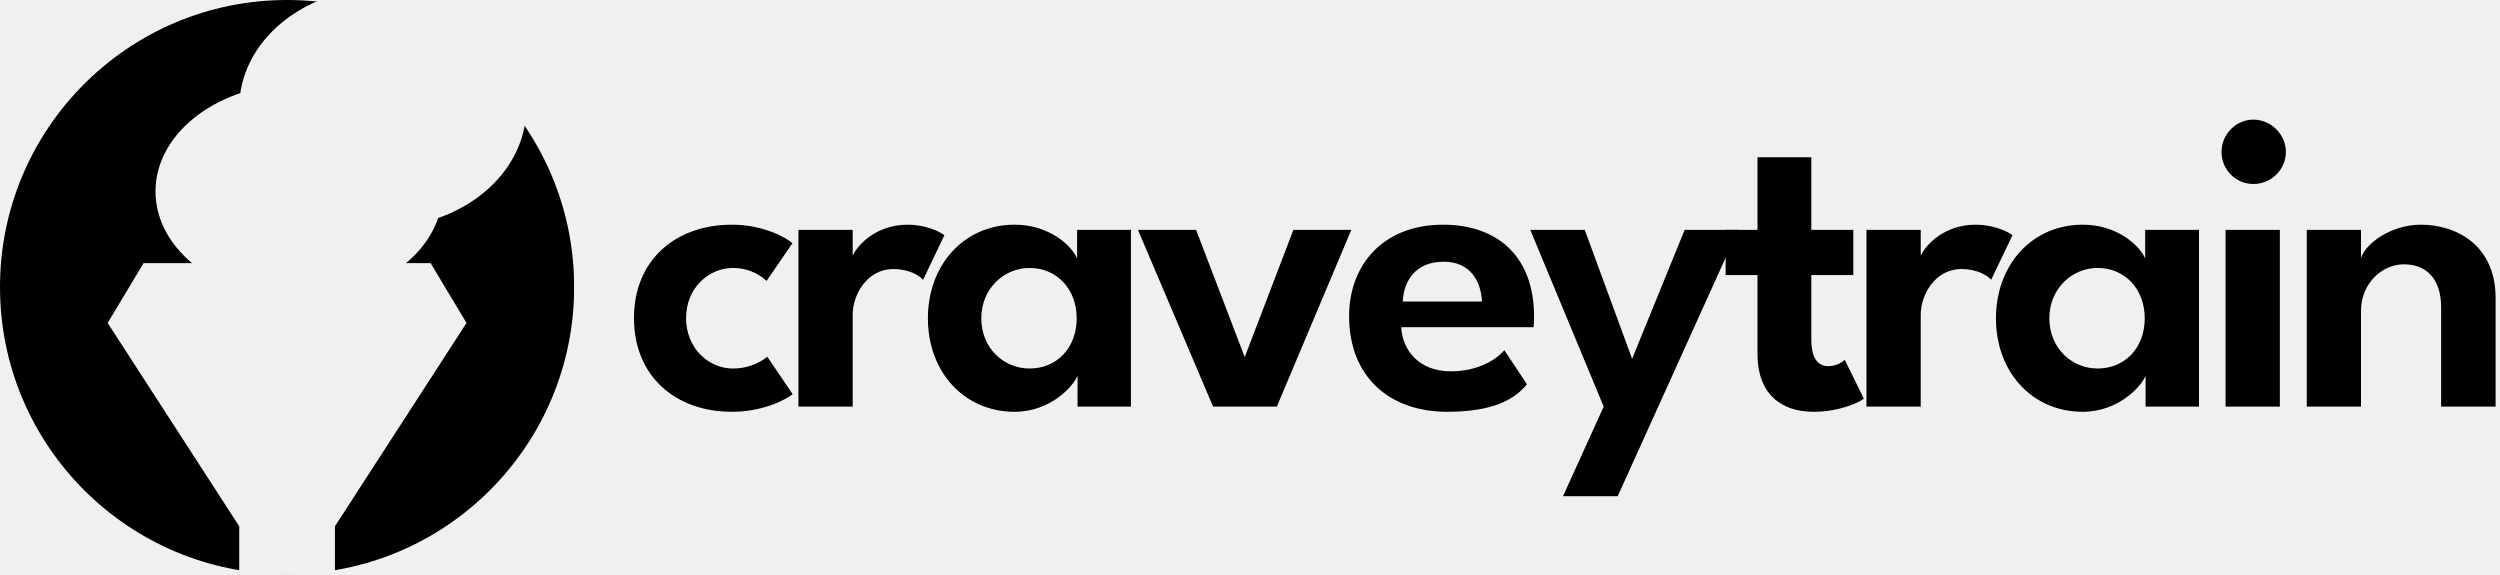
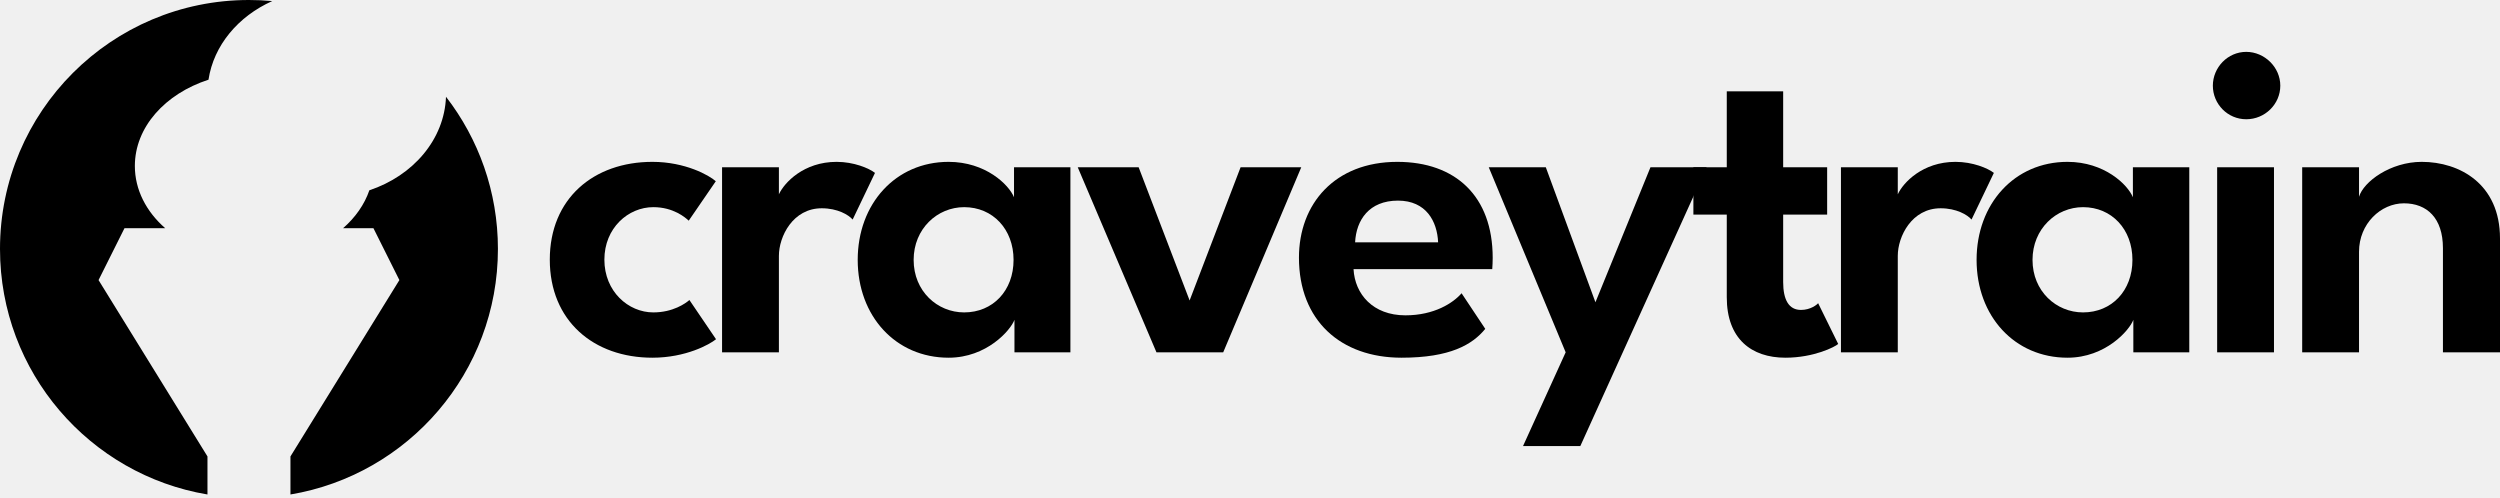
- <svg xmlns="http://www.w3.org/2000/svg" width="209" height="48" viewBox="0 0 209 48" fill="currentColor">
-   <defs>
-     <mask id="smokestack">
-       <rect x="0" y="0" width="48" height="48" fill="white" />
-       <g fill="black">
-         <ellipse cx="32" cy="9" rx="12" ry="10" />
-         <ellipse cx="25" cy="16" rx="12" ry="9" />
-         <polygon points="12, 22 36, 22 39, 27 28, 44 28, 48 20, 48 20, 44 9, 27" />
-       </g>
-     </mask>
-   </defs>
-   <circle cx="24" cy="24" r="24" mask="url(#smokestack)" />
-   <path d="M61.262 30.808C59.264 30.808 57.356 29.134 57.356 26.596C57.356 24.058 59.264 22.402 61.262 22.402C62.864 22.402 63.818 23.23 64.088 23.482L66.248 20.332C65.726 19.864 63.818 18.784 61.19 18.784C56.492 18.784 53 21.718 53 26.596C53 31.474 56.492 34.426 61.19 34.426C63.854 34.426 65.762 33.364 66.266 32.95L64.142 29.818C63.836 30.088 62.828 30.808 61.262 30.808Z" />
-   <path d="M71.284 33.994V26.29C71.284 24.742 72.4 22.492 74.704 22.492C75.963 22.492 76.846 23.014 77.169 23.392L78.951 19.666C78.466 19.288 77.26 18.784 75.891 18.784C73.263 18.784 71.716 20.44 71.284 21.376V19.216H66.748V33.994H71.284Z" />
-   <path d="M90.082 33.994H94.546V19.216H90.046V21.61C89.632 20.602 87.778 18.784 84.826 18.784C80.596 18.784 77.572 22.132 77.572 26.614C77.572 31.096 80.596 34.426 84.826 34.426C87.868 34.426 89.776 32.23 90.082 31.402V33.994ZM82.036 26.614C82.036 24.13 83.926 22.402 86.068 22.402C88.354 22.402 90.01 24.166 90.01 26.614C90.01 29.08 88.354 30.808 86.068 30.808C83.926 30.808 82.036 29.116 82.036 26.614Z" />
-   <path d="M95.132 19.216L101.414 33.994H106.742L112.97 19.216H108.128L104.06 29.854L99.992 19.216H95.132Z" />
-   <path d="M117.141 27.352H128.211C128.229 27.19 128.247 26.668 128.247 26.452C128.247 21.52 125.277 18.784 120.633 18.784C115.647 18.784 112.785 22.132 112.785 26.434C112.785 31.456 116.115 34.426 120.975 34.426C124.845 34.426 126.627 33.382 127.653 32.122L125.763 29.278C125.097 30.052 123.585 31.042 121.281 31.042C118.689 31.042 117.249 29.35 117.141 27.352ZM123.891 25.21H117.267C117.357 23.428 118.383 21.88 120.687 21.88C122.937 21.88 123.819 23.536 123.891 25.21Z" />
-   <path d="M136.445 29.998L132.485 19.216H127.931L134.069 33.994L130.667 41.482H135.239L145.319 19.216H140.837L136.445 29.998Z" />
-   <path d="M144.262 19.216V22.996H146.926V29.602C146.926 32.914 148.888 34.426 151.606 34.426C153.874 34.426 155.566 33.562 155.818 33.328L154.216 30.07C154.126 30.196 153.604 30.61 152.848 30.61C151.876 30.61 151.426 29.8 151.426 28.378V22.996H154.936V19.216H151.426V13.15H146.926V19.216H144.262Z" />
-   <path d="M160.573 33.994V26.29C160.573 24.742 161.689 22.492 163.993 22.492C165.253 22.492 166.135 23.014 166.459 23.392L168.241 19.666C167.755 19.288 166.549 18.784 165.181 18.784C162.553 18.784 161.005 20.44 160.573 21.376V19.216H156.037V33.994H160.573Z" />
-   <path d="M179.372 33.994H183.836V19.216H179.336V21.61C178.922 20.602 177.068 18.784 174.116 18.784C169.886 18.784 166.862 22.132 166.862 26.614C166.862 31.096 169.886 34.426 174.116 34.426C177.158 34.426 179.066 32.23 179.372 31.402V33.994ZM171.326 26.614C171.326 24.13 173.216 22.402 175.358 22.402C177.644 22.402 179.3 24.166 179.3 26.614C179.3 29.08 177.644 30.808 175.358 30.808C173.216 30.808 171.326 29.116 171.326 26.614Z" />
-   <path d="M188.381 15.382C189.875 15.382 191.099 14.176 191.099 12.7C191.099 11.224 189.839 10 188.381 10C186.905 10 185.717 11.242 185.717 12.7C185.717 14.176 186.905 15.382 188.381 15.382ZM186.059 33.994H190.595V19.216H186.059V33.994Z" />
-   <path d="M202.386 18.784C199.884 18.784 197.742 20.368 197.382 21.574V19.216H192.846V33.994H197.382V25.966C197.382 23.716 199.128 22.096 200.964 22.096C202.8 22.096 204.078 23.266 204.078 25.678V33.994H208.632V24.904C208.632 20.548 205.41 18.784 202.386 18.784Z" />
+ <svg xmlns="http://www.w3.org/2000/svg" width="241" height="48" viewBox="0 0 241 48" fill="currentColor">
+   <path fill-rule="evenodd" clip-rule="evenodd" d="M24 0C24.756 0 25.505 0.035 26.243 0.103C22.963 1.572 20.6 4.372 20.099 7.683C15.931 9.035 13 12.249 13 16C13 18.305 14.107 20.408 15.928 22H12L9.5 27L20 44V47.668C8.649 45.764 0 35.892 0 24C0 10.745 10.745 0 24 0ZM33.072 22H36L38.5 27L28 44V47.668C39.351 45.764 48 35.892 48 24C48 18.474 46.132 13.384 42.994 9.327C42.841 13.45 39.819 16.943 35.606 18.344C35.133 19.721 34.252 20.968 33.072 22Z" />
+   <path d="M62.98 30.116C60.567 30.116 58.262 28.096 58.262 25.032C58.262 21.969 60.567 19.97 62.98 19.97C64.915 19.97 66.068 20.969 66.394 21.273L69.003 17.471C68.373 16.906 66.068 15.603 62.893 15.603C57.218 15.603 53 19.144 53 25.032C53 30.92 57.218 34.483 62.893 34.483C66.111 34.483 68.416 33.201 69.025 32.702L66.459 28.921C66.09 29.247 64.872 30.116 62.98 30.116Z" />
+   <path d="M75.086 33.962V24.663C75.086 22.794 76.434 20.078 79.217 20.078C80.739 20.078 81.805 20.708 82.196 21.165L84.349 16.667C83.762 16.211 82.305 15.603 80.652 15.603C77.478 15.603 75.608 17.602 75.086 18.731V16.124H69.607V33.962H75.086Z" />
+   <path d="M97.794 33.962H103.187V16.124H97.751V19.014C97.251 17.797 95.011 15.603 91.445 15.603C86.336 15.603 82.683 19.644 82.683 25.054C82.683 30.464 86.336 34.483 91.445 34.483C95.12 34.483 97.425 31.832 97.794 30.833V33.962ZM88.075 25.054C88.075 22.055 90.358 19.97 92.946 19.97C95.707 19.97 97.707 22.099 97.707 25.054C97.707 28.03 95.707 30.116 92.946 30.116C90.358 30.116 88.075 28.074 88.075 25.054Z" />
+   <path d="M103.894 16.124L111.482 33.962H117.918L125.442 16.124H119.593L114.679 28.965L109.765 16.124H103.894Z" />
+   <path d="M130.48 25.945H143.853C143.875 25.749 143.896 25.119 143.896 24.858C143.896 18.905 140.309 15.603 134.699 15.603C128.676 15.603 125.219 19.644 125.219 24.837C125.219 30.898 129.241 34.483 135.112 34.483C139.787 34.483 141.939 33.223 143.179 31.702L140.896 28.269C140.091 29.203 138.265 30.398 135.482 30.398C132.35 30.398 130.611 28.356 130.48 25.945ZM138.634 23.359H130.633C130.741 21.208 131.981 19.34 134.764 19.34C137.482 19.34 138.547 21.338 138.634 23.359Z" />
+   <path d="M153.8 29.138L149.016 16.124H143.515L150.93 33.962L146.82 43H152.343L164.519 16.124H159.105L153.8 29.138Z" />
+   <path d="M163.243 16.124V20.687H166.461V28.66C166.461 32.658 168.831 34.483 172.114 34.483C174.854 34.483 176.898 33.44 177.202 33.158L175.267 29.225C175.158 29.377 174.528 29.877 173.614 29.877C172.44 29.877 171.897 28.899 171.897 27.183V20.687H176.137V16.124H171.897V8.802H166.461V16.124H163.243Z" />
+   <path d="M182.946 33.962V24.663C182.946 22.794 184.294 20.078 187.077 20.078C188.599 20.078 189.665 20.708 190.056 21.165L192.209 16.667C191.622 16.211 190.165 15.603 188.512 15.603C185.338 15.603 183.468 17.602 182.946 18.731V16.124H177.467V33.962H182.946Z" />
+   <path d="M205.654 33.962H211.047V16.124H205.611V19.014C205.111 17.797 202.871 15.603 199.305 15.603C194.196 15.603 190.543 19.644 190.543 25.054C190.543 30.464 194.196 34.483 199.305 34.483C202.98 34.483 205.285 31.832 205.654 30.833V33.962ZM195.935 25.054C195.935 22.055 198.218 19.97 200.806 19.97C203.567 19.97 205.567 22.099 205.567 25.054C205.567 28.03 203.567 30.116 200.806 30.116C198.218 30.116 195.935 28.074 195.935 25.054Z" />
+   <path d="M216.537 11.496C218.342 11.496 219.821 10.041 219.821 8.259C219.821 6.477 218.299 5 216.537 5C214.754 5 213.319 6.499 213.319 8.259C213.319 10.041 214.754 11.496 216.537 11.496ZM213.733 33.962H219.212V16.124H213.733V33.962Z" />
+   <path d="M233.455 15.603C230.433 15.603 227.845 17.515 227.41 18.97V16.124H221.931V33.962H227.41V24.272C227.41 21.556 229.519 19.6 231.737 19.6C233.955 19.6 235.499 21.013 235.499 23.924V33.962H241V22.99C241 17.732 237.108 15.603 233.455 15.603Z" />
</svg>
